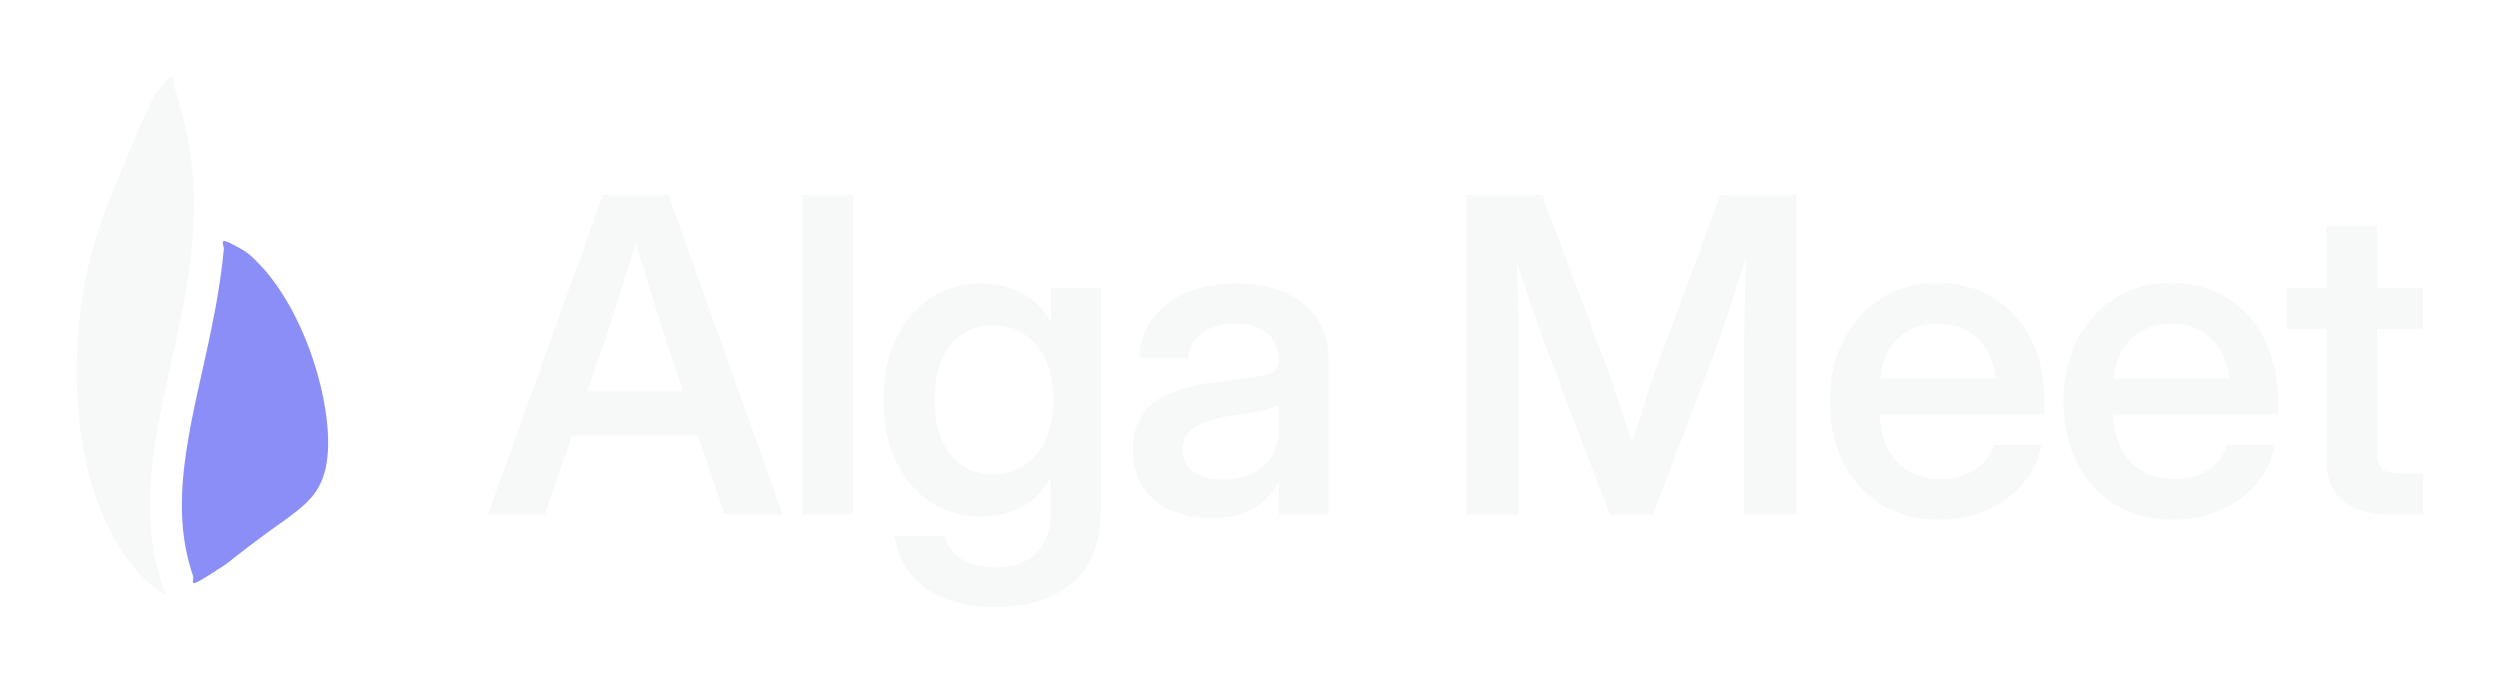
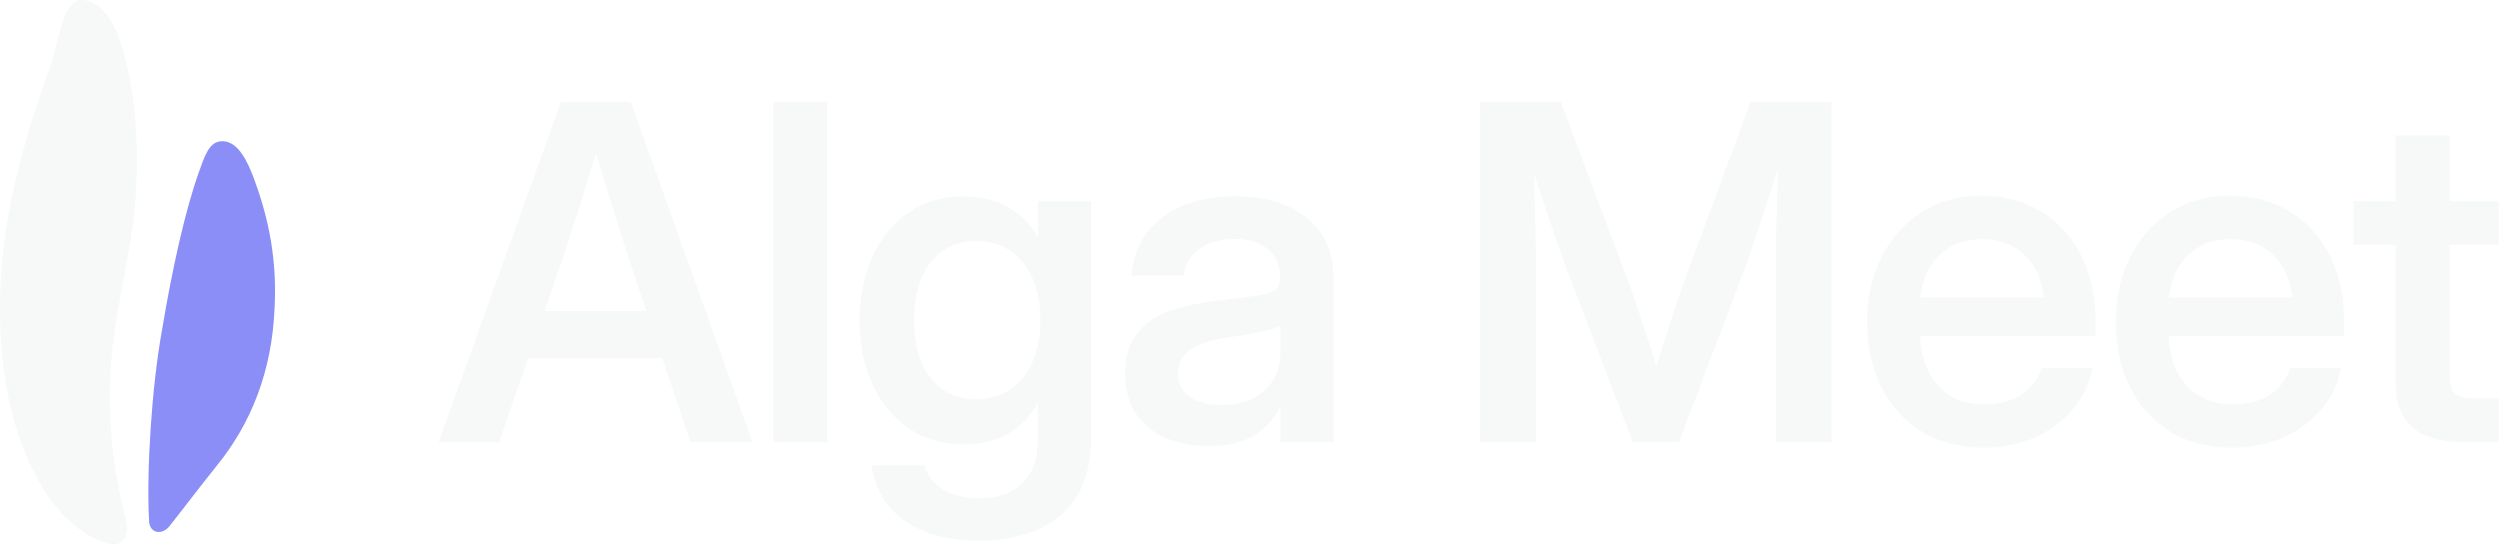
- <svg xmlns="http://www.w3.org/2000/svg" viewBox="0 -161.0 782.4 214.0">
-   <g transform="translate(-35.35 -154.70) scale(0.7711)">
-     <path d="M111.59 228.86C111.12 227.47 110.7 226.08 110.31 224.69C109.91 223.29 109.56 221.9 109.24 220.5C108.91 219.11 108.62 217.71 108.37 216.32C108.11 214.92 107.88 213.53 107.69 212.13C107.49 210.74 107.33 209.34 107.19 207.95C107.05 206.55 106.94 205.16 106.86 203.77C106.78 202.37 106.72 200.98 106.69 199.59C106.66 198.2 106.65 196.8 106.67 195.41C106.68 194.02 106.72 192.63 106.78 191.24C106.84 189.85 106.92 188.46 107.02 187.07C107.11 185.68 107.23 184.29 107.37 182.9C107.5 181.51 107.66 180.13 107.82 178.74C107.99 177.35 108.18 175.96 108.37 174.57C108.57 173.18 108.78 171.79 109.01 170.4C109.23 169.01 109.47 167.62 109.71 166.22C109.96 164.83 110.22 163.44 110.48 162.05C110.75 160.65 111.02 159.26 111.3 157.86C111.58 156.47 111.87 155.07 112.17 153.67C112.46 152.27 112.76 150.87 113.06 149.47C113.37 148.07 113.68 146.66 113.99 145.26C114.29 143.85 114.61 142.45 114.92 141.04C115.23 139.63 115.55 138.21 115.86 136.8C116.18 135.39 116.49 133.97 116.8 132.55C117.11 131.13 117.42 129.71 117.72 128.28C118.03 126.86 118.33 125.43 118.63 124C118.92 122.57 119.21 121.14 119.5 119.7C119.78 118.27 120.06 116.83 120.33 115.38C120.6 113.94 120.86 112.5 121.11 111.05C121.36 109.6 121.6 108.14 121.83 106.69C122.06 105.23 122.28 103.77 122.49 102.31C122.69 100.84 122.89 99.37 123.07 97.9C123.25 96.43 123.42 94.95 123.57 93.47C123.72 91.99 123.85 90.51 123.97 89.02C124.09 87.53 124.19 86.03 124.27 84.54C124.35 83.04 124.42 81.53 124.47 80.03C124.51 78.52 124.54 77.01 124.54 75.49C124.54 73.97 124.53 72.44 124.49 70.92C124.45 69.39 124.39 67.85 124.3 66.31C124.22 64.77 124.11 63.22 123.97 61.67C123.84 60.12 123.68 58.56 123.49 56.99C123.3 55.43 123.09 53.85 122.84 52.28C122.6 50.7 122.33 49.11 122.03 47.52C121.73 45.92 121.4 44.32 121.03 42.71C120.67 41.1 120.28 39.49 119.85 37.86C119.42 36.24 118.96 34.6 118.47 32.96C117.97 31.32 117.45 29.67 116.88 28.01C116.32 26.35 116.48 22.53 115.08 23C113.68 23.48 110.08 28.56 108.48 30.87C106.88 33.18 106.37 34.98 105.47 36.88C104.56 38.78 103.81 40.54 103.06 42.27C102.3 44 101.61 45.64 100.93 47.24C100.25 48.84 99.6 50.37 98.97 51.87C98.34 53.37 97.73 54.81 97.13 56.23C96.54 57.64 95.96 59.01 95.39 60.36C94.83 61.7 94.28 63.01 93.74 64.3C93.2 65.59 92.68 66.85 92.17 68.1C91.66 69.35 91.16 70.57 90.68 71.78C90.2 73 89.73 74.19 89.27 75.39C88.81 76.58 88.37 77.76 87.94 78.93C87.51 80.11 87.09 81.28 86.69 82.45C86.28 83.62 85.89 84.79 85.51 85.96C85.13 87.14 84.77 88.31 84.41 89.49C84.06 90.67 83.72 91.85 83.39 93.05C83.06 94.24 82.74 95.44 82.44 96.65C82.13 97.86 81.84 99.08 81.56 100.32C81.28 101.55 81.01 102.8 80.76 104.05C80.5 105.31 80.26 106.58 80.02 107.87C79.79 109.15 79.57 110.45 79.36 111.77C79.16 113.08 78.96 114.41 78.78 115.76C78.59 117.1 78.42 118.46 78.26 119.84C78.11 121.22 77.96 122.61 77.83 124.02C77.7 125.42 77.58 126.85 77.48 128.29C77.38 129.73 77.29 131.18 77.21 132.65C77.14 134.12 77.08 135.61 77.04 137.11C77 138.61 76.97 140.12 76.97 141.65C76.96 143.18 76.97 144.72 77 146.27C77.03 147.83 77.07 149.4 77.14 150.98C77.21 152.55 77.3 154.15 77.41 155.75C77.52 157.35 77.65 158.96 77.81 160.58C77.97 162.2 78.15 163.83 78.36 165.47C78.56 167.11 78.8 168.75 79.06 170.4C79.32 172.05 79.61 173.7 79.92 175.36C80.24 177.01 80.59 178.67 80.97 180.33C81.35 181.99 81.76 183.65 82.21 185.3C82.66 186.96 83.14 188.61 83.66 190.26C84.17 191.9 84.73 193.55 85.32 195.18C85.91 196.81 86.54 198.43 87.21 200.03C87.88 201.64 88.59 203.23 89.35 204.81C90.1 206.38 90.9 207.94 91.74 209.47C92.58 211 93.46 212.52 94.39 214C95.32 215.48 96.29 216.94 97.32 218.36C98.35 219.78 99.42 221.17 100.55 222.51C101.68 223.86 102.86 225.17 104.11 226.42C105.37 227.68 106.6 228.92 108.1 230.03C109.59 231.13 112.51 233.23 113.09 233.04C113.67 232.84 112.05 230.26 111.59 228.86Z" fill="#f7f8f8" />
-     <path d="M124.28 225.8C123.98 224.95 123.7 224.1 123.44 223.25C123.17 222.4 122.93 221.55 122.69 220.7C122.46 219.85 122.24 219 122.04 218.15C121.83 217.3 121.64 216.44 121.47 215.59C121.29 214.73 121.13 213.87 120.98 213.02C120.83 212.16 120.7 211.3 120.58 210.44C120.46 209.57 120.35 208.71 120.25 207.85C120.15 206.98 120.07 206.11 120 205.24C119.92 204.37 119.86 203.5 119.82 202.63C119.77 201.75 119.73 200.88 119.7 200C119.68 199.12 119.66 198.24 119.66 197.35C119.65 196.47 119.66 195.58 119.68 194.69C119.69 193.81 119.72 192.91 119.76 192.02C119.79 191.13 119.84 190.23 119.89 189.33C119.95 188.43 120.01 187.53 120.09 186.62C120.16 185.71 120.24 184.81 120.33 183.89C120.42 182.98 120.52 182.07 120.63 181.15C120.74 180.24 120.85 179.32 120.97 178.39C121.09 177.47 121.22 176.54 121.36 175.61C121.49 174.68 121.64 173.75 121.79 172.82C121.93 171.88 122.09 170.94 122.25 170C122.41 169.06 122.58 168.12 122.75 167.17C122.92 166.22 123.1 165.27 123.28 164.32C123.46 163.36 123.65 162.41 123.84 161.45C124.03 160.49 124.23 159.52 124.43 158.56C124.63 157.59 124.83 156.62 125.03 155.65C125.24 154.68 125.45 153.7 125.66 152.72C125.87 151.74 126.09 150.76 126.3 149.77C126.52 148.79 126.74 147.8 126.96 146.8C127.18 145.81 127.4 144.81 127.62 143.82C127.84 142.82 128.07 141.81 128.29 140.81C128.51 139.8 128.74 138.79 128.96 137.78C129.18 136.76 129.41 135.75 129.63 134.73C129.85 133.71 130.08 132.68 130.3 131.66C130.52 130.63 130.74 129.6 130.95 128.56C131.17 127.53 131.39 126.49 131.6 125.45C131.81 124.41 132.03 123.36 132.23 122.31C132.44 121.26 132.65 120.21 132.85 119.15C133.05 118.1 133.24 117.04 133.44 115.97C133.63 114.91 133.82 113.84 134 112.77C134.19 111.69 134.37 110.62 134.54 109.54C134.71 108.46 134.88 107.38 135.05 106.29C135.21 105.2 135.36 104.11 135.51 103.01C135.66 101.92 135.81 100.82 135.94 99.71C136.08 98.61 136.21 97.5 136.33 96.39C136.45 95.28 136.56 94.16 136.67 93.04C136.77 91.92 135.52 89.53 136.96 89.67C138.4 89.8 143.14 92.48 145.3 93.85C147.46 95.22 148.54 96.53 149.94 97.87C151.34 99.21 152.53 100.56 153.69 101.9C154.84 103.24 155.89 104.59 156.89 105.94C157.9 107.28 158.82 108.63 159.71 109.97C160.6 111.32 161.43 112.66 162.22 114C163.02 115.33 163.76 116.67 164.47 118C165.19 119.33 165.86 120.65 166.5 121.97C167.14 123.29 167.75 124.6 168.33 125.9C168.91 127.2 169.45 128.5 169.97 129.78C170.49 131.06 170.98 132.34 171.45 133.6C171.92 134.86 172.35 136.12 172.77 137.36C173.19 138.6 173.58 139.82 173.95 141.04C174.32 142.25 174.66 143.45 174.98 144.63C175.31 145.82 175.61 146.99 175.89 148.14C176.17 149.3 176.44 150.44 176.68 151.56C176.92 152.68 177.14 153.78 177.34 154.87C177.54 155.96 177.73 157.03 177.89 158.08C178.06 159.13 178.2 160.17 178.33 161.18C178.46 162.2 178.57 163.19 178.66 164.17C178.75 165.15 178.83 166.1 178.88 167.04C178.94 167.98 178.98 168.9 179 169.8C179.02 170.69 179.03 171.57 179.02 172.43C179 173.29 178.97 174.13 178.93 174.94C178.88 175.76 178.82 176.56 178.73 177.34C178.65 178.12 178.55 178.87 178.43 179.61C178.31 180.35 178.18 181.07 178.02 181.77C177.87 182.47 177.7 183.15 177.5 183.82C177.31 184.48 177.1 185.13 176.87 185.76C176.64 186.39 176.39 187 176.12 187.6C175.85 188.19 175.56 188.77 175.25 189.34C174.94 189.91 174.6 190.46 174.25 191.01C173.89 191.55 173.52 192.08 173.12 192.6C172.72 193.12 172.29 193.63 171.85 194.14C171.4 194.64 170.93 195.14 170.43 195.64C169.93 196.13 169.41 196.62 168.86 197.11C168.31 197.61 167.73 198.1 167.13 198.59C166.52 199.09 165.89 199.59 165.23 200.1C164.57 200.61 163.88 201.13 163.15 201.66C162.43 202.2 161.68 202.74 160.89 203.31C160.1 203.88 159.28 204.46 158.42 205.08C157.56 205.7 156.66 206.33 155.72 207.01C154.78 207.69 153.81 208.4 152.78 209.16C151.74 209.92 150.68 210.71 149.53 211.57C148.38 212.44 147.19 213.34 145.88 214.34C144.57 215.35 143.25 216.39 141.66 217.59C140.07 218.8 139.1 219.8 136.36 221.59C133.62 223.38 127.23 227.64 125.21 228.34C123.2 229.04 124.57 226.65 124.28 225.8Z" fill="#8b8ef7" />
+ <svg xmlns="http://www.w3.org/2000/svg" viewBox="0 -130 735 160">
+   <g transform="translate(-57.65 -148.45) scale(0.7687)">
+     <path d="M106 24C113 24 118 31 121 40C127 58 129 84 126 108C123 132 117 150 117 176C117 198 121 214 123 222C125 229 122 233 117 232C108 230 98 222 91 210C80 192 75 168 75 142C75 108 84 78 94 50C97.5 40.2 99 24 106 24Z" fill="#f7f8f8" />
+     <path d="M160 78C166 78 169.6 85.6 172 92C178 108 181 124 180 142C179 166 171 186 158 202C150 212 144 220 140 225C137 229 132 228 132 223C131 204 133 172 137 150C141 126 146 104 151 90C153.3 83.6 155 78 160 78Z" fill="#8b8ef7" />
  </g>
-   <g transform="translate(151.75 0) scale(0.06711)">
-     <path d="M14.2 0 549.8 -1490H856.4L1389.1 0H1117.6L846.7 -805.9Q809.1 -923.4 767 -1057.7Q724.9 -1192.1 669 -1381.6H738.3Q681.9 -1192.1 639.5 -1057.7Q597.1 -923.4 558.2 -805.9L279.1 0ZM323.9 -368.2V-574.3H1079.8V-368.2Z M1716.8 -1490V0H1480.6V-1490Z M2380.7 432Q2245.3 432 2145 392.2Q2044.8 352.4 1984.9 278Q1924.9 203.6 1910.8 100.5H2143.5Q2156.2 148.3 2189.2 180.6Q2222.1 212.9 2271 229.6Q2319.9 246.3 2380.7 246.3Q2502.9 246.3 2570.9 180.4Q2639 114.6 2639 -9.2V-170.1H2638Q2603.3 -108.8 2554.6 -68.8Q2505.9 -28.8 2445.9 -9.6Q2385.9 9.6 2316.2 9.6Q2178.9 9.6 2075.7 -59.4Q1972.5 -128.5 1915.6 -250.7Q1858.8 -372.9 1858.8 -532Q1858.8 -693 1916.1 -815.9Q1973.4 -938.9 2076.4 -1008Q2179.5 -1077.2 2315.1 -1077.2Q2384.1 -1077.2 2444.4 -1058Q2504.7 -1038.9 2554.6 -999Q2604.6 -959.2 2639.1 -897.6H2640.1V-1056H2872.9V-21.9Q2872.9 140.2 2808 240.1Q2743.1 340 2631.4 386Q2519.8 432 2380.7 432ZM2369 -187.4Q2454.6 -187.4 2518 -230.4Q2581.3 -273.3 2616 -351.5Q2650.7 -429.7 2650.7 -534.3Q2650.7 -639.6 2616 -717.7Q2581.3 -795.8 2518 -838.6Q2454.6 -881.4 2369 -881.4Q2288.6 -881.4 2227.4 -841.4Q2166.1 -801.5 2131.8 -724.1Q2097.6 -646.8 2097.6 -534.3Q2097.6 -422.6 2131.8 -345.1Q2166.1 -267.6 2227.4 -227.5Q2288.6 -187.4 2369 -187.4Z M3387.5 16.9Q3282.2 16.9 3199.8 -18.6Q3117.3 -54 3069.5 -124.8Q3021.8 -195.5 3021.8 -300.5Q3021.8 -391 3056 -449.3Q3090.2 -507.6 3148.5 -542.1Q3206.9 -576.6 3281.9 -594.6Q3357 -612.6 3437.7 -621.5Q3536.4 -633.2 3594 -641.2Q3651.6 -649.2 3676.2 -665.7Q3700.9 -682.3 3700.9 -719.2V-727.4Q3700.9 -775.3 3677 -811.9Q3653.1 -848.5 3608 -869.4Q3563 -890.3 3499.7 -890.3Q3436.5 -890.3 3388 -869.7Q3339.6 -849.1 3311.1 -813Q3282.7 -776.9 3278.7 -730.2H3050.1Q3056.3 -833.8 3112.7 -911.6Q3169.1 -989.4 3268.9 -1033.3Q3368.6 -1077.2 3504.3 -1077.2Q3604.9 -1077.2 3684.9 -1052.3Q3764.9 -1027.4 3820.5 -980.9Q3876.2 -934.3 3905.4 -868.7Q3934.5 -803.1 3934.5 -721.7V0H3702.6V-149.4H3698.6Q3675 -104.2 3635.7 -66.3Q3596.4 -28.4 3535.9 -5.8Q3475.4 16.9 3387.5 16.9ZM3442 -163.1Q3528.4 -163.1 3586.4 -194.5Q3644.3 -226 3673.2 -277.9Q3702 -329.8 3702 -392.5V-510.7Q3690.6 -502.8 3666.9 -495.7Q3643.3 -488.6 3610.4 -481.9Q3577.6 -475.3 3539.3 -469Q3500.9 -462.7 3460.8 -457Q3405.6 -449.3 3358.3 -431.4Q3311 -413.5 3282.2 -382.2Q3253.4 -350.8 3253.4 -300.3Q3253.4 -257.7 3276.6 -226.8Q3299.7 -195.9 3342.1 -179.5Q3384.5 -163.1 3442 -163.1Z M4577.1 0V-1490H4930.7L5238.4 -670.8Q5252.5 -630.8 5272 -572.4Q5291.4 -514 5312 -450.3Q5332.6 -386.7 5350.6 -329.4Q5368.6 -272.1 5379.5 -234.1H5319.5Q5330.3 -272.1 5348 -329.4Q5365.6 -386.7 5386.1 -450.3Q5406.5 -514 5425.8 -572.4Q5445.1 -630.8 5458.5 -670.8L5761.4 -1490H6116V0H5872.5V-781.1Q5872.5 -829.9 5873.6 -892.4Q5874.6 -954.9 5876.6 -1023.8Q5878.5 -1092.8 5880.3 -1163.2Q5882.1 -1233.5 5882.8 -1298.2H5914.1Q5890.3 -1223.6 5866 -1148.5Q5841.7 -1073.4 5819.3 -1004.6Q5797 -935.8 5777.8 -878.7Q5758.7 -821.5 5744.1 -781.1L5447.9 0H5245.8L4947.3 -781.1Q4932.7 -821.5 4912.9 -878.7Q4893.1 -935.8 4870.3 -1004.6Q4847.4 -1073.4 4822.3 -1148.5Q4797.1 -1223.6 4771.6 -1298.2H4811Q4812.5 -1233.5 4813.9 -1163.2Q4815.3 -1092.8 4817.2 -1023.8Q4819.2 -954.9 4820.3 -892.4Q4821.3 -829.9 4821.3 -781.1V0Z M6782.8 24Q6625.2 24 6510.6 -46.9Q6396.1 -117.7 6334.2 -242.4Q6272.3 -367 6272.3 -526.6Q6272.3 -687.9 6336.2 -812.7Q6400.1 -937.6 6512.8 -1008.8Q6625.6 -1080 6771.9 -1080Q6885.4 -1080 6977.5 -1040.1Q7069.6 -1000.3 7135.7 -926.7Q7201.9 -853.2 7237.4 -752.4Q7272.9 -651.6 7272.9 -529.7V-465.5H6370.4V-633.9H7152.9L7047.9 -586.4Q7047.9 -679.4 7014.5 -747.4Q6981 -815.4 6919.9 -852.4Q6858.9 -889.4 6775.1 -889.4Q6692.3 -889.4 6631.5 -852.4Q6570.6 -815.4 6537.1 -747.4Q6503.7 -679.4 6503.7 -586.4V-484.1Q6503.7 -389.8 6536.9 -317.9Q6570 -246 6633.5 -205.9Q6697.1 -165.7 6787.4 -165.7Q6853.2 -165.7 6903.7 -185.6Q6954.2 -205.5 6987.8 -241.3Q7021.4 -277.1 7036 -324.4H7259Q7239.3 -221.3 7172.5 -143Q7105.8 -64.6 7005.2 -20.3Q6904.7 24 6782.8 24Z M7871.9 24Q7714.3 24 7599.8 -46.9Q7485.2 -117.7 7423.4 -242.4Q7361.5 -367 7361.5 -526.6Q7361.5 -687.9 7425.3 -812.7Q7489.2 -937.6 7602 -1008.8Q7714.7 -1080 7861.1 -1080Q7974.5 -1080 8066.6 -1040.1Q8158.7 -1000.3 8224.9 -926.7Q8291.1 -853.2 8326.6 -752.4Q8362.1 -651.6 8362.1 -529.7V-465.5H7459.5V-633.9H8242L8137.1 -586.4Q8137.1 -679.4 8103.6 -747.4Q8070.1 -815.4 8009.1 -852.4Q7948 -889.4 7864.2 -889.4Q7781.5 -889.4 7720.6 -852.4Q7659.7 -815.4 7626.3 -747.4Q7592.8 -679.4 7592.8 -586.4V-484.1Q7592.8 -389.8 7626 -317.9Q7659.2 -246 7722.7 -205.9Q7786.2 -165.7 7876.5 -165.7Q7942.3 -165.7 7992.8 -185.6Q8043.3 -205.5 8077 -241.3Q8110.6 -277.1 8125.1 -324.4H8348.1Q8328.4 -221.3 8261.7 -143Q8194.9 -64.6 8094.4 -20.3Q7993.8 24 7871.9 24Z M9039 -1056V-864.5H8402.5V-1056ZM8587.6 -1344H8823.9V-293.4Q8823.9 -236.5 8847.4 -214Q8870.8 -191.5 8933 -191.5Q8957.1 -191.5 8987.9 -191.5Q9018.8 -191.5 9039 -191.5V0Q9012.7 0 8972.7 0Q8932.6 0 8894.5 0Q8737.8 0 8662.7 -64.1Q8587.6 -128.2 8587.6 -260.5Z" fill="#f7f8f8" />
+   <g transform="translate(128 0) scale(0.06711)" fill="#f7f8f8">
+     <path d="M14.2 0 549.8 -1490H856.4L1389.1 0H1117.6L846.7 -805.9Q809.1 -923.4 767 -1057.7Q724.9 -1192.1 669 -1381.6H738.3Q681.9 -1192.1 639.5 -1057.7Q597.1 -923.4 558.2 -805.9L279.1 0ZM323.9 -368.2V-574.3H1079.8V-368.2Z M1716.8 -1490V0H1480.6V-1490Z M2380.7 432Q2245.3 432 2145 392.2Q2044.8 352.4 1984.9 278Q1924.9 203.6 1910.8 100.5H2143.5Q2156.2 148.3 2189.2 180.6Q2222.1 212.9 2271 229.6Q2319.9 246.3 2380.7 246.3Q2502.9 246.3 2570.9 180.4Q2639 114.6 2639 -9.2V-170.1H2638Q2603.3 -108.8 2554.6 -68.8Q2505.9 -28.8 2445.9 -9.6Q2385.9 9.6 2316.2 9.6Q2178.9 9.6 2075.7 -59.4Q1972.5 -128.5 1915.6 -250.7Q1858.8 -372.9 1858.8 -532Q1858.8 -693 1916.1 -815.9Q1973.4 -938.9 2076.4 -1008Q2179.5 -1077.2 2315.1 -1077.2Q2384.1 -1077.2 2444.4 -1058Q2504.7 -1038.9 2554.6 -999Q2604.6 -959.2 2639.1 -897.6H2640.1V-1056H2872.9V-21.9Q2872.9 140.2 2808 240.1Q2743.1 340 2631.4 386Q2519.8 432 2380.7 432ZM2369 -187.4Q2454.6 -187.4 2518 -230.4Q2581.3 -273.3 2616 -351.5Q2650.7 -429.7 2650.7 -534.3Q2650.7 -639.6 2616 -717.7Q2581.3 -795.8 2518 -838.6Q2454.6 -881.4 2369 -881.4Q2288.6 -881.4 2227.4 -841.4Q2166.1 -801.5 2131.8 -724.1Q2097.6 -646.8 2097.6 -534.3Q2097.6 -422.6 2131.8 -345.1Q2166.1 -267.6 2227.4 -227.5Q2288.6 -187.4 2369 -187.4Z M3387.5 16.9Q3282.2 16.9 3199.8 -18.6Q3117.3 -54 3069.5 -124.8Q3021.8 -195.5 3021.8 -300.5Q3021.8 -391 3056 -449.3Q3090.2 -507.6 3148.5 -542.1Q3206.9 -576.6 3281.9 -594.6Q3357 -612.6 3437.7 -621.5Q3536.4 -633.2 3594 -641.2Q3651.6 -649.2 3676.2 -665.7Q3700.9 -682.3 3700.9 -719.2V-727.4Q3700.9 -775.3 3677 -811.9Q3653.1 -848.5 3608 -869.4Q3563 -890.3 3499.7 -890.3Q3436.5 -890.3 3388 -869.7Q3339.6 -849.1 3311.1 -813Q3282.7 -776.9 3278.7 -730.2H3050.1Q3056.3 -833.8 3112.7 -911.6Q3169.1 -989.4 3268.9 -1033.3Q3368.6 -1077.2 3504.3 -1077.2Q3604.9 -1077.2 3684.9 -1052.3Q3764.9 -1027.4 3820.5 -980.9Q3876.2 -934.3 3905.4 -868.7Q3934.5 -803.1 3934.5 -721.7V0H3702.6V-149.4H3698.6Q3675 -104.2 3635.7 -66.3Q3596.4 -28.4 3535.9 -5.8Q3475.4 16.9 3387.5 16.9ZM3442 -163.1Q3528.4 -163.1 3586.4 -194.5Q3644.3 -226 3673.2 -277.9Q3702 -329.8 3702 -392.5V-510.7Q3690.6 -502.8 3666.9 -495.7Q3643.3 -488.6 3610.4 -481.9Q3577.6 -475.3 3539.3 -469Q3500.9 -462.7 3460.8 -457Q3405.6 -449.3 3358.3 -431.4Q3311 -413.5 3282.2 -382.2Q3253.4 -350.8 3253.4 -300.3Q3253.4 -257.7 3276.6 -226.8Q3299.7 -195.9 3342.1 -179.5Q3384.5 -163.1 3442 -163.1Z M4577.1 0V-1490H4930.7L5238.4 -670.8Q5252.5 -630.8 5272 -572.4Q5291.4 -514 5312 -450.3Q5332.6 -386.7 5350.6 -329.4Q5368.6 -272.1 5379.5 -234.1H5319.5Q5330.3 -272.1 5348 -329.4Q5365.6 -386.7 5386.1 -450.3Q5406.5 -514 5425.8 -572.4Q5445.1 -630.8 5458.5 -670.8L5761.4 -1490H6116V0H5872.5V-781.1Q5872.5 -829.9 5873.6 -892.4Q5874.6 -954.9 5876.6 -1023.8Q5878.5 -1092.8 5880.3 -1163.2Q5882.1 -1233.5 5882.8 -1298.2H5914.1Q5890.3 -1223.6 5866 -1148.5Q5841.7 -1073.4 5819.3 -1004.6Q5797 -935.8 5777.8 -878.7Q5758.7 -821.5 5744.1 -781.1L5447.9 0H5245.8L4947.3 -781.1Q4932.7 -821.5 4912.9 -878.7Q4893.1 -935.8 4870.3 -1004.6Q4847.4 -1073.4 4822.3 -1148.5Q4797.1 -1223.6 4771.6 -1298.2H4811Q4812.5 -1233.5 4813.9 -1163.2Q4815.3 -1092.8 4817.2 -1023.8Q4819.2 -954.9 4820.3 -892.4Q4821.3 -829.9 4821.3 -781.1V0Z M6782.8 24Q6625.2 24 6510.6 -46.9Q6396.1 -117.7 6334.2 -242.4Q6272.3 -367 6272.3 -526.6Q6272.3 -687.9 6336.2 -812.7Q6400.1 -937.6 6512.8 -1008.8Q6625.6 -1080 6771.9 -1080Q6885.4 -1080 6977.5 -1040.1Q7069.6 -1000.3 7135.7 -926.7Q7201.9 -853.2 7237.4 -752.4Q7272.9 -651.6 7272.9 -529.7V-465.5H6370.4V-633.9H7152.9L7047.9 -586.4Q7047.9 -679.4 7014.5 -747.4Q6981 -815.4 6919.9 -852.4Q6858.9 -889.4 6775.1 -889.4Q6692.3 -889.4 6631.5 -852.4Q6570.6 -815.4 6537.1 -747.4Q6503.7 -679.4 6503.7 -586.4V-484.1Q6503.7 -389.8 6536.9 -317.9Q6570 -246 6633.5 -205.9Q6697.1 -165.7 6787.4 -165.7Q6853.2 -165.7 6903.7 -185.6Q6954.2 -205.5 6987.8 -241.3Q7021.4 -277.1 7036 -324.4H7259Q7239.3 -221.3 7172.5 -143Q7105.8 -64.6 7005.2 -20.3Q6904.7 24 6782.8 24Z M7871.9 24Q7714.3 24 7599.8 -46.9Q7485.2 -117.7 7423.4 -242.4Q7361.5 -367 7361.5 -526.6Q7361.5 -687.9 7425.3 -812.7Q7489.2 -937.6 7602 -1008.8Q7714.7 -1080 7861.1 -1080Q7974.5 -1080 8066.6 -1040.1Q8158.7 -1000.3 8224.9 -926.7Q8291.1 -853.2 8326.6 -752.4Q8362.1 -651.6 8362.1 -529.7V-465.5H7459.5V-633.9H8242L8137.1 -586.4Q8137.1 -679.4 8103.6 -747.4Q8070.1 -815.4 8009.1 -852.4Q7948 -889.4 7864.2 -889.4Q7781.5 -889.4 7720.6 -852.4Q7659.7 -815.4 7626.3 -747.4Q7592.8 -679.4 7592.8 -586.4V-484.1Q7592.8 -389.8 7626 -317.9Q7659.2 -246 7722.7 -205.9Q7786.2 -165.7 7876.5 -165.7Q7942.3 -165.7 7992.8 -185.6Q8043.3 -205.5 8077 -241.3Q8110.6 -277.1 8125.1 -324.4H8348.1Q8328.4 -221.3 8261.7 -143Q8194.9 -64.6 8094.4 -20.3Q7993.8 24 7871.9 24Z M9039 -1056V-864.5H8402.5V-1056ZM8587.6 -1344H8823.9V-293.4Q8823.9 -236.5 8847.4 -214Q8870.8 -191.5 8933 -191.5Q8957.1 -191.5 8987.9 -191.5Q9018.8 -191.5 9039 -191.5V0Q9012.7 0 8972.7 0Q8932.6 0 8894.5 0Q8737.8 0 8662.7 -64.1Q8587.6 -128.2 8587.6 -260.5Z" />
  </g>
</svg>
